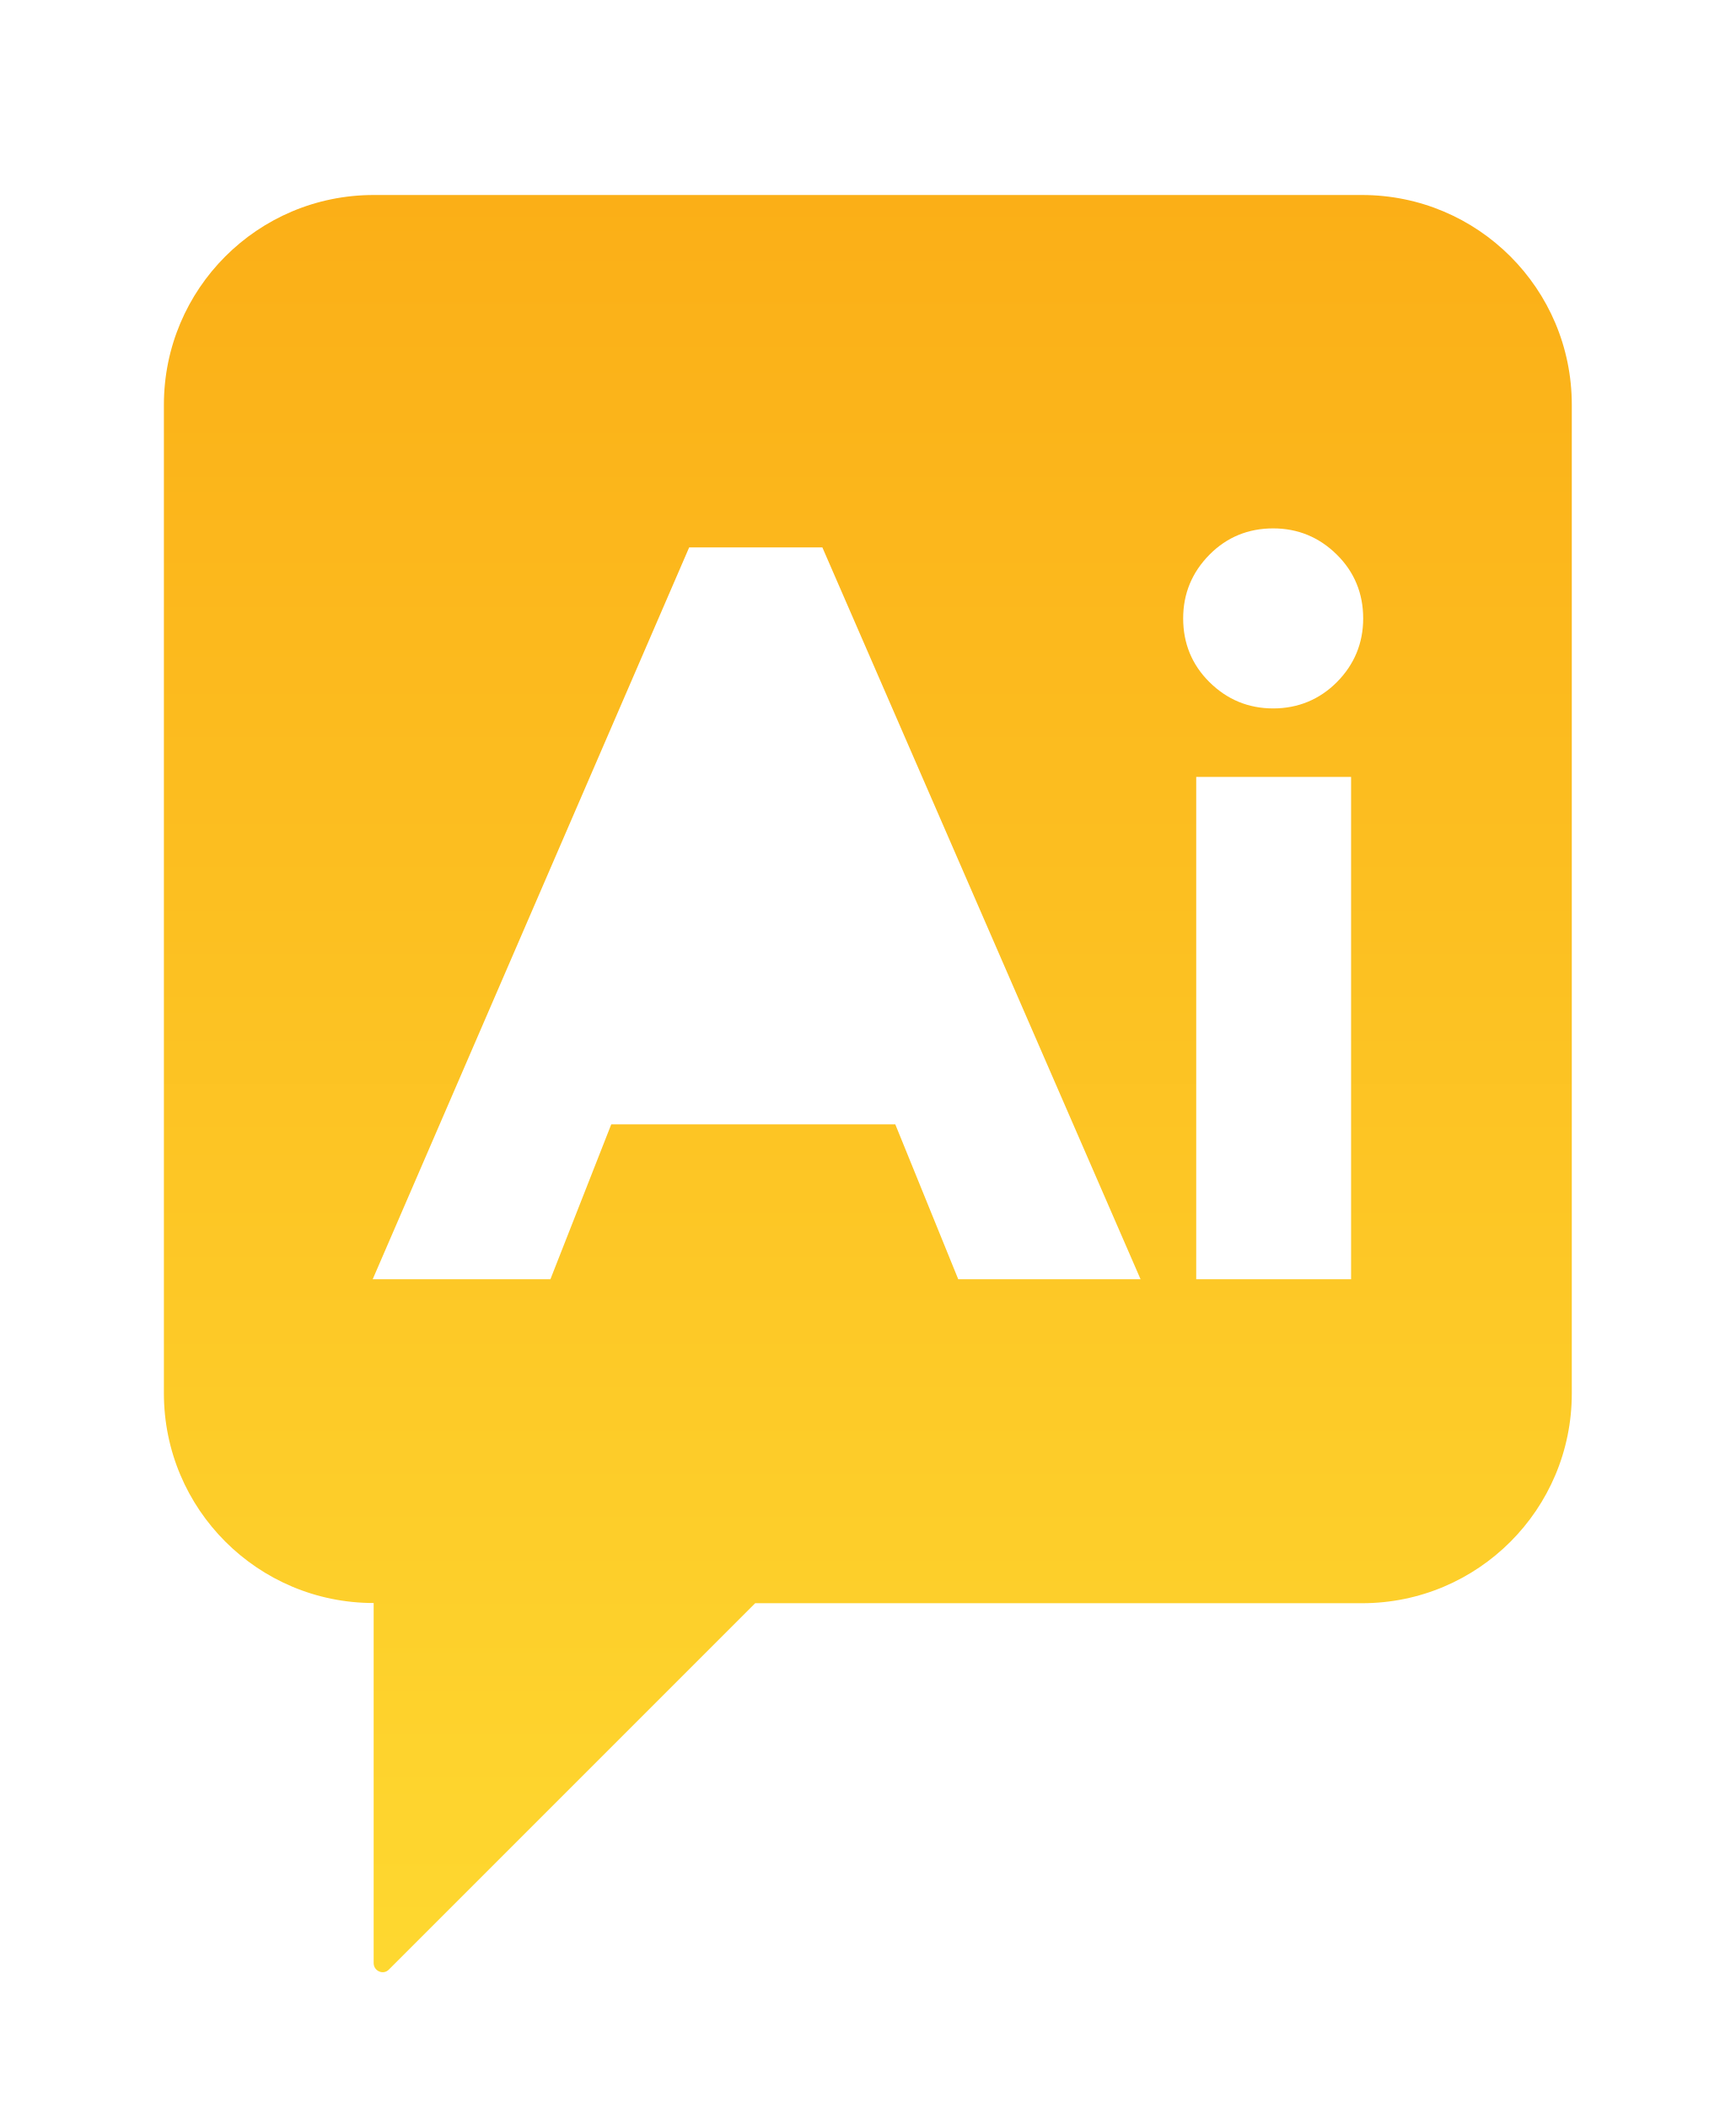
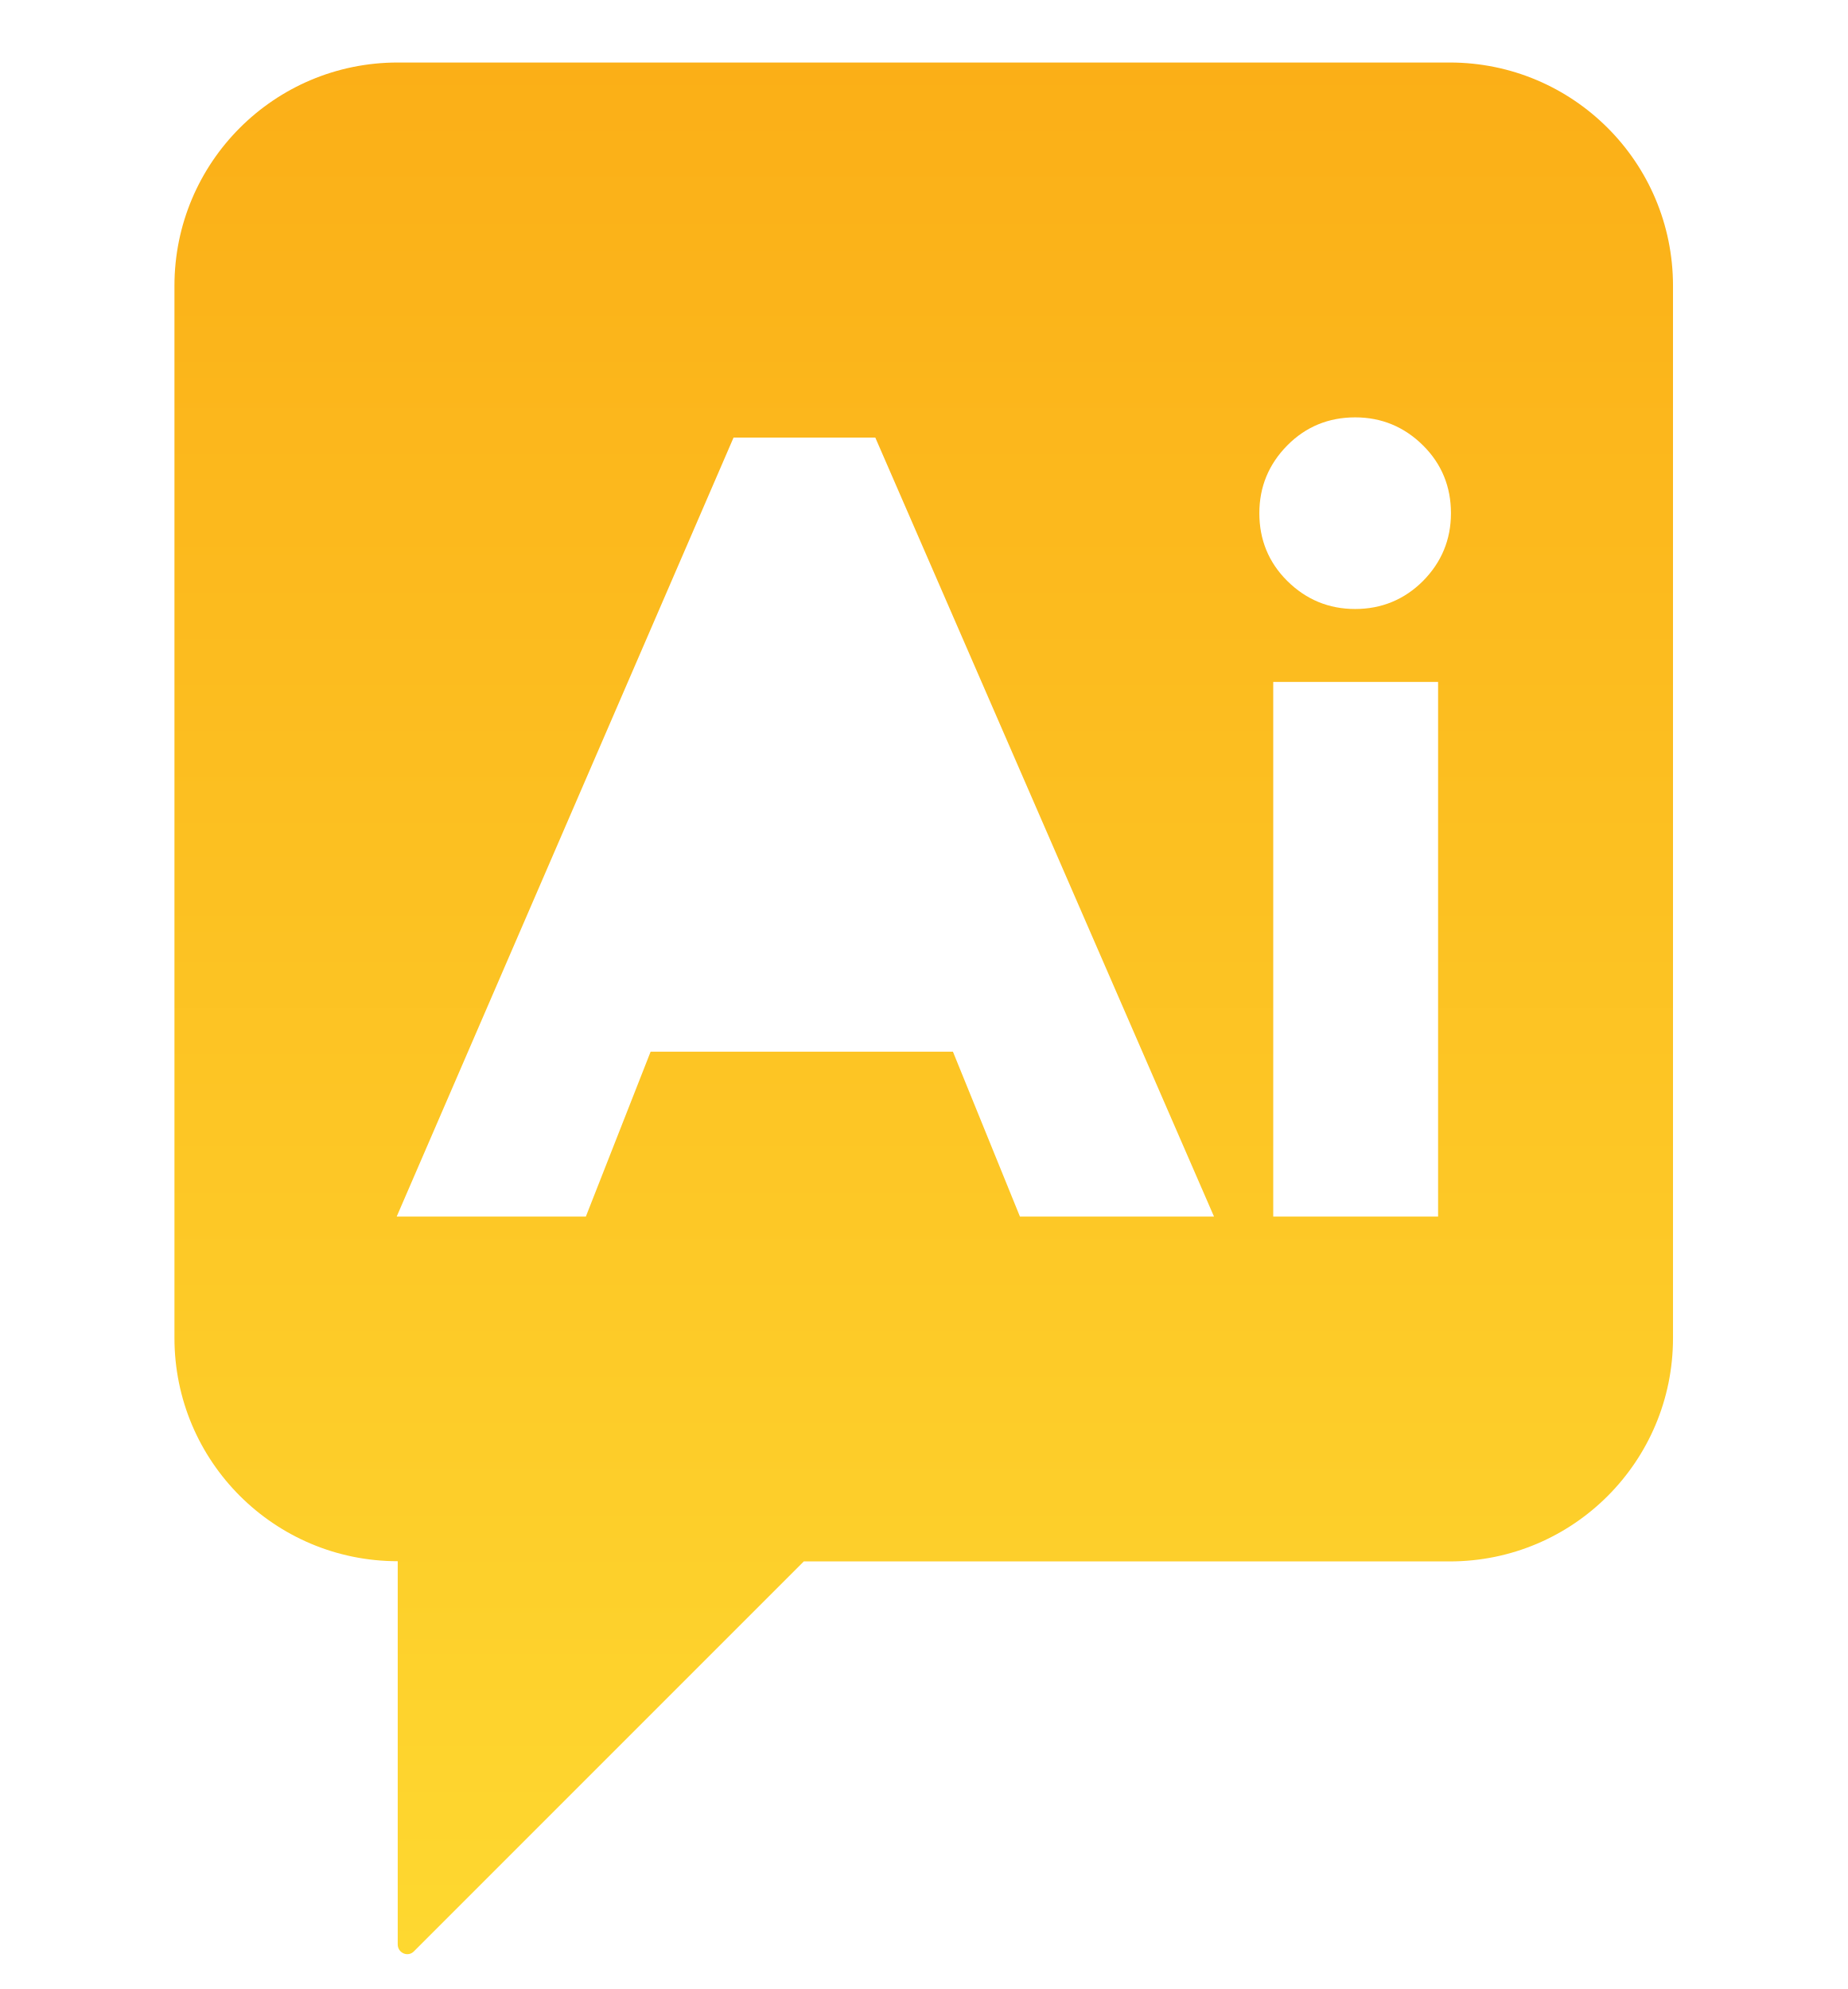
- <svg xmlns="http://www.w3.org/2000/svg" viewBox="0 0 90.44 109.83">
+ <svg xmlns="http://www.w3.org/2000/svg" id="Layer_1" version="1.1" viewBox="0 0 90.44 97.36">
  <defs>
-     <style>.cls-1{fill:url(#linear-gradient);}</style>
-     <linearGradient id="linear-gradient" x1="45.22" y1="-20.72" x2="45.22" y2="71.87" gradientTransform="translate(0 82.04) scale(1 -1)" gradientUnits="userSpaceOnUse">
+     <style>
+       .st0 {
+         fill: url(#linear-gradient);
+       }
+ 
+       .st1 {
+         fill: #fbfcfc;
+       }
+ 
+       .st2 {
+         fill: #0f3e65;
+       }
+ 
+       .st3 {
+         fill: #00bae3;
+       }
+ 
+       .st4 {
+         display: none;
+       }
+     </style>
+     <linearGradient id="linear-gradient" x1="45.22" y1="22.72" x2="45.22" y2="115.32" gradientTransform="translate(0 118.38) scale(1 -1)" gradientUnits="userSpaceOnUse">
      <stop offset="0" stop-color="#fed830" />
      <stop offset="1" stop-color="#fbaf17" />
    </linearGradient>
  </defs>
  <g id="eFuIC1rokcb1" shape-rendering="geometricPrecision" text-rendering="geometricPrecision">
-     <path class="cls-1" d="M70.97,10.16H19.47c-6.05,0-10.93,4.9-10.93,10.93v51.5c0,6.05,4.9,10.93,10.93,10.93v18.76c0,.42.51.64.8.33l19.08-19.08h31.62c6.05,0,10.93-4.9,10.93-10.93V21.09c0-6.05-4.9-10.93-10.93-10.93ZM49.93,66.65l-3.28-8.07h-14.8l-3.17,8.07h-9.26l16.49-38.13h6.94l16.58,38.13h-9.48s-.02,0-.02,0ZM70.4,66.65h-8.07v-26.17h8.07v26.17ZM69.66,35.54c-.91.91-2.03,1.37-3.32,1.37s-2.4-.46-3.32-1.37-1.37-2.03-1.37-3.32.46-2.4,1.37-3.32,2.03-1.37,3.32-1.37,2.4.46,3.32,1.37,1.37,2.03,1.37,3.32-.46,2.4-1.37,3.32Z" />
+     <path class="st0" d="M70.97,3.06H19.47c-6.05,0-10.93,4.9-10.93,10.93v51.5c0,6.05,4.9,10.93,10.93,10.93v18.76c0,.42.51.64.8.33l19.08-19.08h31.62c6.05,0,10.93-4.9,10.93-10.93V13.99c0-6.05-4.9-10.93-10.93-10.93ZM49.93,59.55l-3.28-8.07h-14.8l-3.17,8.07h-9.26l16.49-38.13h6.94l16.58,38.13h-9.5ZM70.4,59.55h-8.07v-26.17h8.07v26.17ZM69.66,28.44c-.91.91-2.03,1.37-3.32,1.37s-2.4-.46-3.32-1.37-1.37-2.03-1.37-3.32.46-2.4,1.37-3.32,2.03-1.37,3.32-1.37,2.4.46,3.32,1.37,1.37,2.03,1.37,3.32-.46,2.4-1.37,3.32Z" />
+   </g>
+   <g id="IZHrlL.tif" class="st4">
+     <g>
+       <path class="st2" d="M85.5,6.13v67.23c-.65,7.82-6.85,14.03-14.68,14.67H3.6V19.91c.42-1.27.63-2.61,1.12-3.86,1.78-4.5,5.7-7.98,10.34-9.31l2.46-.61s67.98,0,67.98,0ZM14.25,38.28c-.12.73,0,2.06,0,2.87,0,0,.19.2.2.2h8.05c.95,0,2.48,1.1,3.07,1.85,2.01,2.55,1.51,7.02-1.37,8.72-.29.17-1.3.63-1.56.63h-8.19s-.2.19-.2.2v2.87c0,.58.84,1.37,1.43,1.44,2.03.24,7.13.13,9.08-.34,9.81-2.4,9.82-17.08,0-19.52-1.94-.48-7.06-.58-9.08-.34-.66.08-1.32.79-1.43,1.44v-.02ZM49.46,36.85h-15.08c-.72,0-1.84,1.42-1.84,2.12v2.12h15.36c.35,0,1.57-1.22,1.57-1.57v-2.66h0ZM58.68,36.85h-6.07v20.34h2.66c.53,0,1.62-.77,1.9-1.24.05-.09.35-.83.35-.88v-10.99l4.2,9.93c.91,1.5,2.83,1.73,3.96.36l4.25-9.87v12.7h2.53c.35,0,1.38-.52,1.64-.81.21-.23.74-1.31.74-1.58v-17.95h-5.94c-.34,0-1.07.74-1.26,1.06l-3.79,9.18-3.84-9.13c-.18-.45-.89-1.03-1.35-1.11h.02ZM38.54,57.32h3.21c.72,0,1.84-1.42,1.84-2.12v-12.01s-.19-.2-.2-.2h-3.14c-.62,0-1.71.95-1.71,1.57v12.76Z" />
+       <path class="st3" d="M58.68,36.85c.46.08,1.16.66,1.35,1.11l3.84,9.13,3.79-9.18c.19-.32.92-1.06,1.26-1.06h5.94v17.95c0,.26-.53,1.34-.74,1.58-.27.29-1.29.81-1.64.81h-2.53v-12.7l-4.25,9.87c-1.14,1.37-3.06,1.14-3.96-.36l-4.2-9.93v10.99s-.3.79-.35.88c-.28.47-1.37,1.24-1.9,1.24h-2.66v-20.34h6.07-.02Z" />
+       <path class="st1" d="M14.25,38.28c.11-.65.77-1.36,1.43-1.44,2.02-.24,7.14-.14,9.08.34,9.82,2.44,9.81,17.13,0,19.52-1.95.48-7.05.58-9.08.34-.59-.07-1.43-.86-1.43-1.44v-2.87s.19-.2.2-.2h8.19c.26,0,1.27-.46,1.56-.63,2.89-1.7,3.38-6.17,1.37-8.72-.59-.75-2.12-1.85-3.07-1.85h-8.05s-.2-.19-.2-.2c0-.81-.12-2.14,0-2.87v.02Z" />
+       <path class="st1" d="M38.54,57.32v-12.76c0-.62,1.08-1.57,1.71-1.57h3.14s.2.19.2.2v12.01c0,.69-1.13,2.12-1.84,2.12,0,0-3.21,0-3.21,0Z" />
+       <path class="st1" d="M49.46,36.85v2.66c0,.35-1.22,1.57-1.57,1.57h-15.36v-2.12c0-.69,1.13-2.12,1.84-2.12h15.09Z" />
+     </g>
  </g>
</svg>
